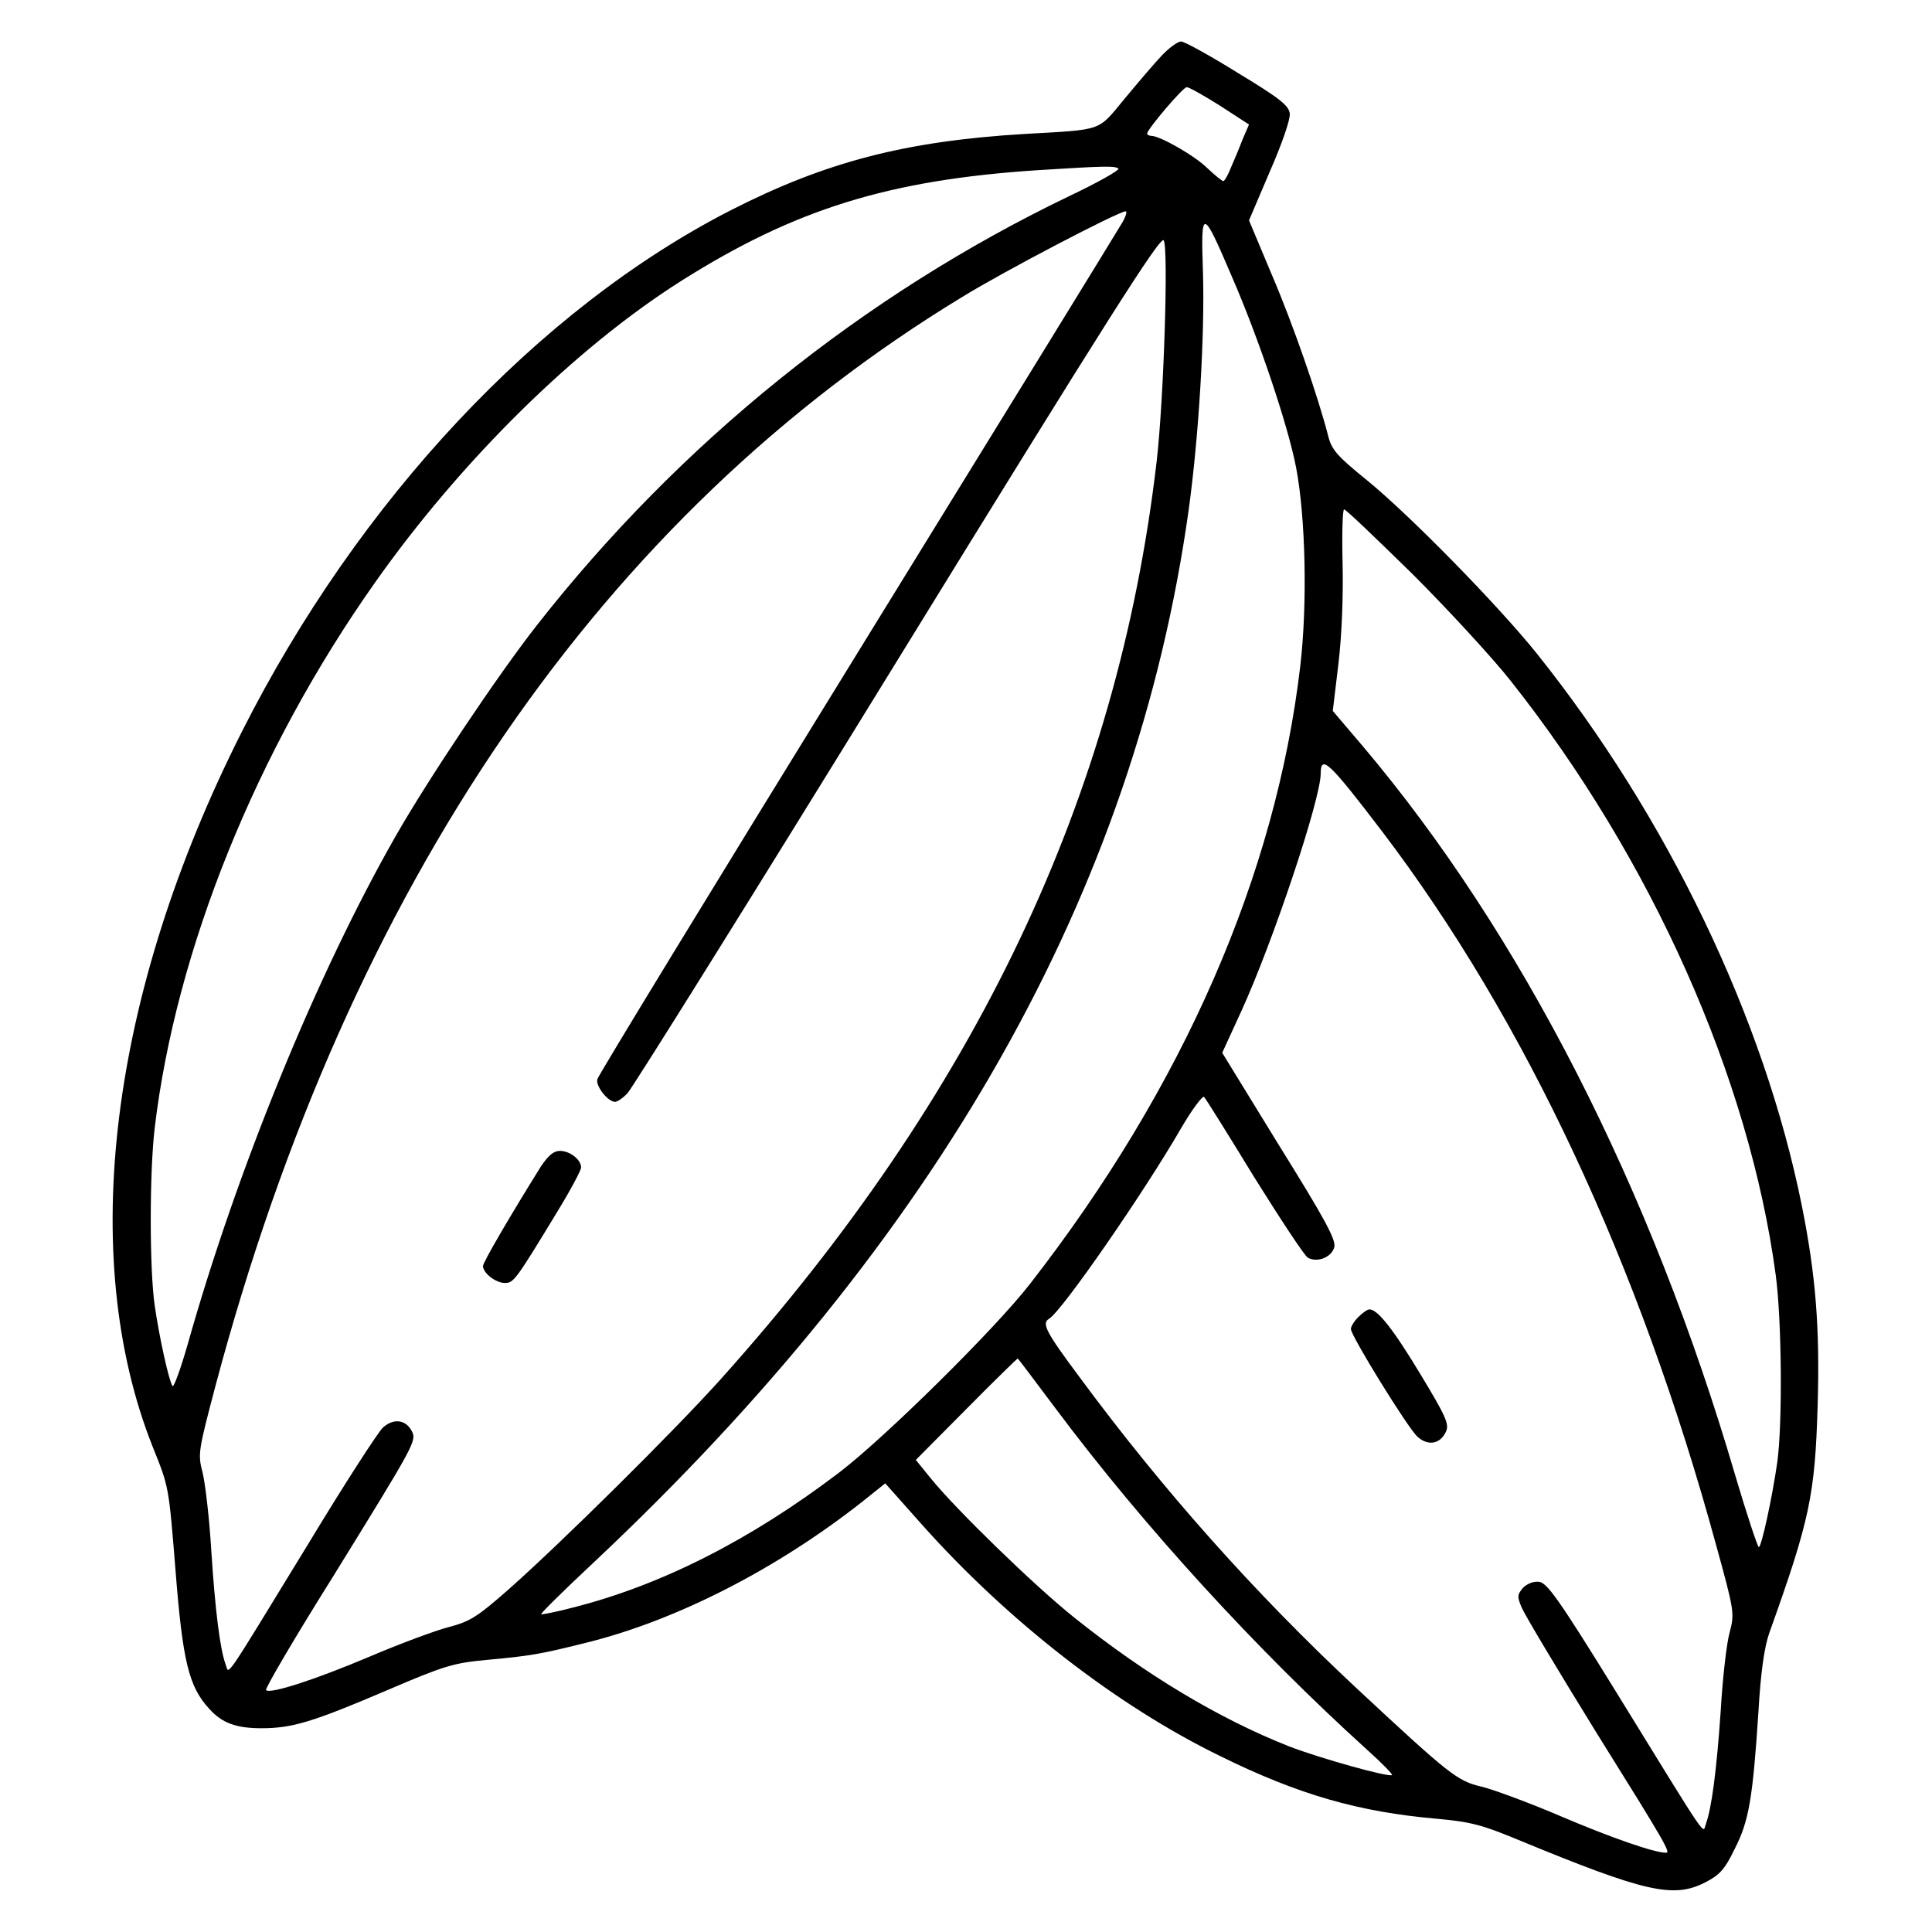
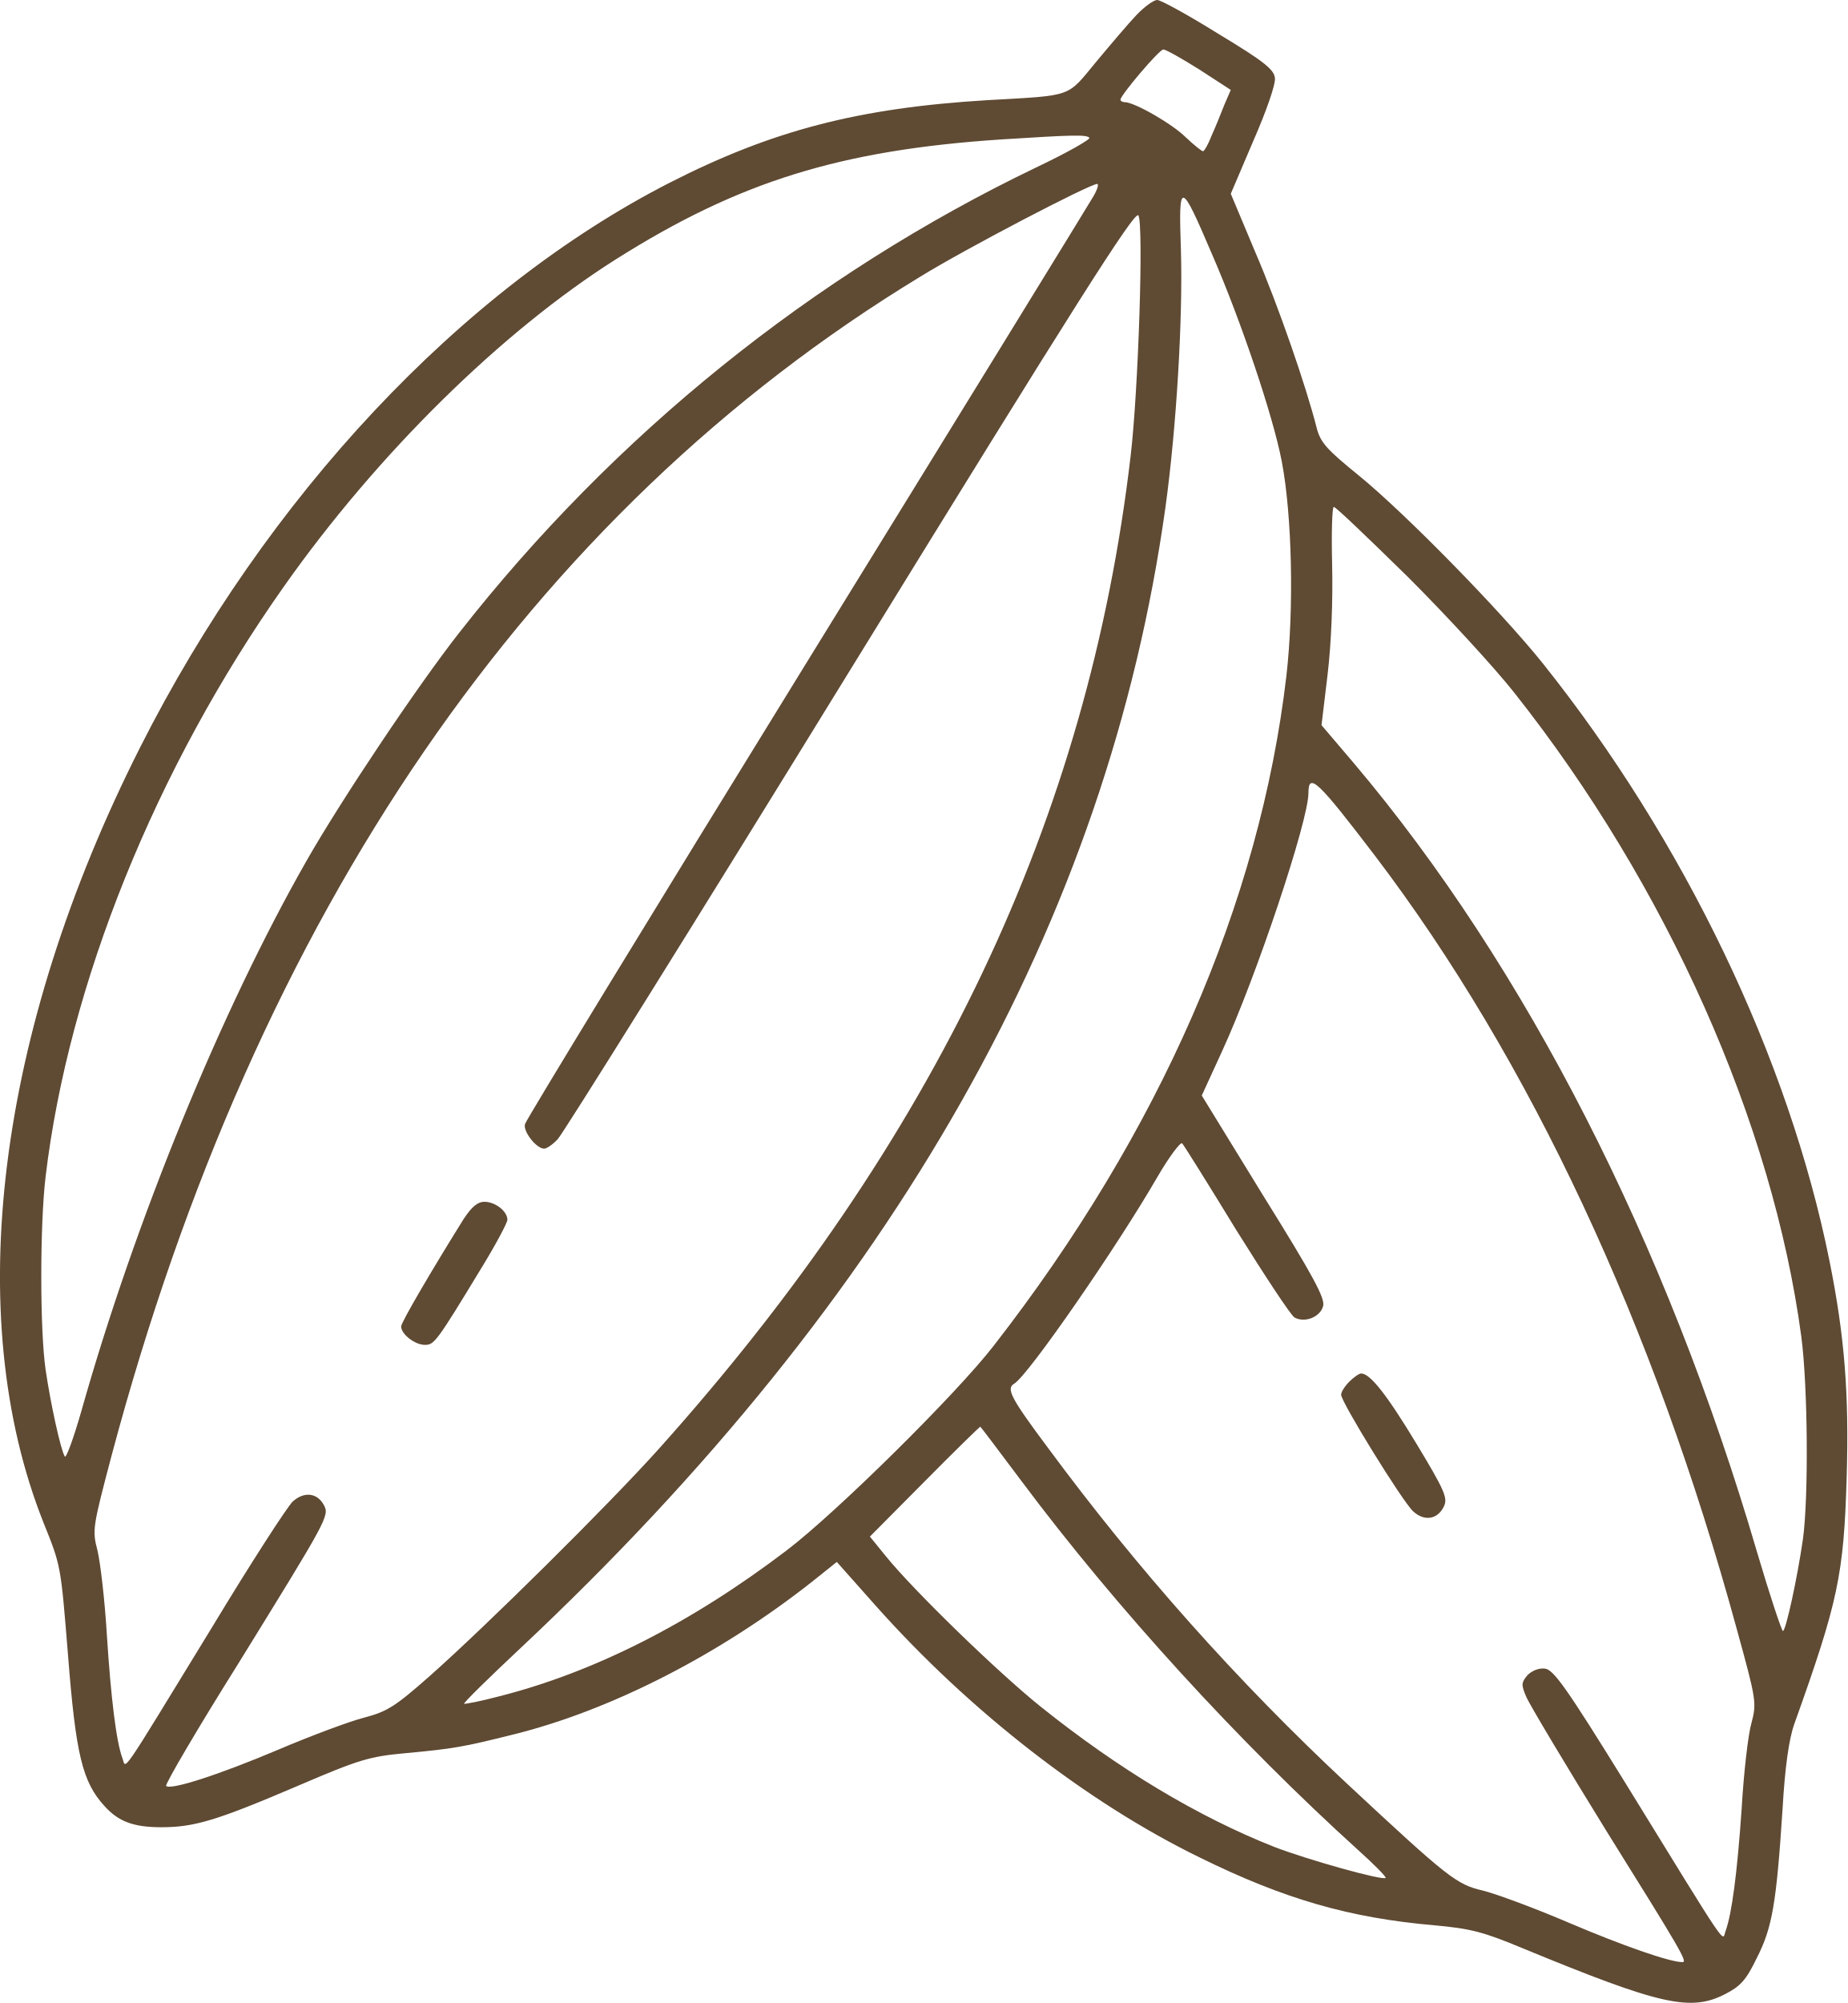
- <svg xmlns="http://www.w3.org/2000/svg" version="1.0" width="512pt" height="512pt" viewBox="0 0 512 512" preserveAspectRatio="xMidYMid meet">
-   <g transform="translate(0,512) scale(0.1,-0.1)" fill="#000000" stroke="none">
-     <path d="M3079 4973 c-20 -21 -64 -73 -99 -115 -72 -87 -54 -81 -265 -93 -316 -19 -527 -74 -778 -202 -510 -261 -986 -768 -1296 -1382 -351 -695 -437 -1391 -236 -1896 43 -107 42 -103 60 -325 19 -242 35 -309 89 -368 34 -38 71 -52 139 -52 81 0 135 16 336 102 147 63 173 71 260 79 119 11 142 15 266 46 238 59 504 195 731 374 l60 48 96 -108 c229 -257 517 -481 792 -615 207 -102 367 -148 575 -166 88 -8 119 -16 215 -56 337 -139 411 -156 496 -112 37 19 51 34 77 88 38 74 48 134 63 363 6 106 16 174 29 210 107 299 121 364 128 604 6 203 -5 344 -42 528 -100 497 -356 1030 -703 1464 -103 128 -335 365 -449 458 -79 64 -94 81 -103 117 -26 102 -94 299 -150 429 l-60 143 55 129 c32 73 55 139 53 154 -2 21 -27 41 -138 108 -74 46 -141 83 -150 83 -9 0 -32 -17 -51 -37z m154 -133 l77 -50 -16 -37 c-8 -21 -22 -55 -31 -75 -8 -21 -18 -38 -21 -38 -3 0 -22 15 -42 34 -33 33 -126 86 -149 86 -6 0 -11 3 -11 6 0 11 95 123 105 123 6 0 45 -22 88 -49z m-269 -167 c3 -4 -55 -37 -131 -73 -547 -263 -1032 -654 -1411 -1138 -102 -130 -288 -408 -373 -557 -209 -366 -421 -884 -552 -1349 -19 -66 -37 -115 -40 -109 -10 16 -35 130 -47 213 -14 97 -14 353 0 471 56 471 269 999 583 1444 229 325 533 624 813 801 301 190 549 267 944 293 174 11 206 12 214 4z m7 -148 c-11 -19 -327 -533 -702 -1141 -375 -608 -683 -1113 -686 -1124 -5 -18 28 -60 47 -60 6 0 21 10 33 23 12 12 335 529 717 1150 551 895 696 1124 704 1110 13 -23 0 -427 -19 -588 -104 -888 -479 -1676 -1155 -2430 -124 -138 -421 -432 -561 -556 -84 -74 -103 -86 -160 -101 -35 -9 -129 -44 -209 -78 -144 -61 -264 -100 -275 -89 -3 4 76 139 177 300 218 353 223 361 209 387 -16 30 -48 34 -76 9 -13 -12 -103 -151 -199 -310 -230 -376 -208 -344 -218 -318 -15 40 -28 146 -38 301 -5 85 -16 178 -23 207 -13 50 -12 56 35 234 354 1326 1025 2303 1978 2882 110 68 415 227 433 227 5 0 0 -16 -12 -35z m294 -139 c70 -161 149 -395 170 -506 25 -132 30 -360 11 -524 -65 -555 -310 -1116 -716 -1638 -92 -119 -387 -410 -507 -501 -234 -178 -471 -298 -704 -357 -45 -12 -83 -19 -85 -18 -2 2 61 64 139 137 916 860 1436 1780 1577 2789 27 195 43 463 38 630 -6 173 -2 173 77 -12z m479 -788 c95 -95 212 -222 260 -283 373 -471 632 -1052 702 -1575 16 -121 18 -393 4 -495 -14 -97 -42 -225 -49 -225 -3 0 -32 87 -63 192 -223 761 -567 1434 -986 1930 l-80 94 15 125 c9 76 13 179 11 267 -2 78 0 142 4 142 5 0 86 -78 182 -172z m-80 -683 c378 -498 681 -1146 884 -1890 48 -174 49 -181 36 -230 -8 -27 -19 -122 -24 -210 -11 -159 -24 -256 -39 -298 -10 -25 17 -65 -246 362 -144 233 -175 276 -196 279 -15 2 -32 -5 -43 -16 -15 -18 -16 -23 -3 -53 8 -19 96 -166 196 -328 186 -298 199 -321 186 -321 -31 0 -148 41 -277 96 -84 36 -179 71 -211 79 -65 15 -85 31 -332 261 -269 251 -513 525 -733 823 -91 122 -102 144 -82 156 35 21 253 337 350 505 29 50 57 87 61 83 4 -4 64 -100 133 -213 70 -112 133 -208 142 -213 25 -14 63 1 70 28 5 19 -24 73 -146 269 l-151 246 50 109 c84 183 211 563 211 631 0 52 23 30 164 -155z m-867 -1527 c233 -312 533 -640 827 -906 38 -34 67 -64 65 -66 -7 -7 -190 44 -273 76 -187 74 -380 190 -570 342 -105 84 -312 285 -380 369 l-39 48 134 135 c73 74 135 134 136 134 1 0 46 -60 100 -132z" />
-     <path d="M1433 2028 c-78 -125 -153 -253 -153 -263 0 -19 34 -45 58 -45 23 0 28 6 139 189 35 57 63 110 63 117 0 21 -30 44 -56 44 -17 0 -31 -12 -51 -42z" />
-     <path d="M3600 1630 c-11 -11 -20 -25 -20 -32 0 -18 150 -261 176 -285 28 -26 61 -20 76 13 9 20 0 40 -67 151 -73 121 -114 173 -136 173 -5 0 -18 -9 -29 -20z" />
+ <svg xmlns="http://www.w3.org/2000/svg" version="1.1" id="Capa_1" x="0px" y="0px" viewBox="0 0 452 490" style="enable-background:new 0 0 452 490;" xml:space="preserve">
+   <style type="text/css">
+ 	.st0{fill:#5F4A33;}
+ </style>
+   <g transform="translate(0,512) scale(0.1,-0.1)">
+     <path class="st0" d="M2780.5,5083c-20-21-64-73-99-115c-72-87-54-81-265-93c-316-19-527-74-778-202c-510-261-986-768-1296-1382   c-351-695-437-1391-236-1896c43-107,42-103,60-325c19-242,35-309,89-368c34-38,71-52,139-52c81,0,135,16,336,102   c147,63,173,71,260,79c119,11,142,15,266,46c238,59,504,195,731,374l60,48l96-108c229-257,517-481,792-615c207-102,367-148,575-166   c88-8,119-16,215-56c337-139,411-156,496-112c37,19,51,34,77,88c38,74,48,134,63,363c6,106,16,174,29,210c107,299,121,364,128,604   c6,203-5,344-42,528c-100,497-356,1030-703,1464c-103,128-335,365-449,458c-79,64-94,81-103,117c-26,102-94,299-150,429l-60,143   l55,129c32,73,55,139,53,154c-2,21-27,41-138,108c-74,46-141,83-150,83S2799.5,5103,2780.5,5083z M2934.5,4950l77-50l-16-37   c-8-21-22-55-31-75c-8-21-18-38-21-38s-22,15-42,34c-33,33-126,86-149,86c-6,0-11,3-11,6c0,11,95,123,105,123   C2852.5,4999,2891.5,4977,2934.5,4950z M2665.5,4783c3-4-55-37-131-73c-547-263-1032-654-1411-1138c-102-130-288-408-373-557   c-209-366-421-884-552-1349c-19-66-37-115-40-109c-10,16-35,130-47,213c-14,97-14,353,0,471c56,471,269,999,583,1444   c229,325,533,624,813,801c301,190,549,267,944,293C2625.5,4790,2657.5,4791,2665.5,4783z M2672.5,4635c-11-19-327-533-702-1141   s-683-1113-686-1124c-5-18,28-60,47-60c6,0,21,10,33,23c12,12,335,529,717,1150c551,895,696,1124,704,1110c13-23,0-427-19-588   c-104-888-479-1676-1155-2430c-124-138-421-432-561-556c-84-74-103-86-160-101c-35-9-129-44-209-78c-144-61-264-100-275-89   c-3,4,76,139,177,300c218,353,223,361,209,387c-16,30-48,34-76,9c-13-12-103-151-199-310c-230-376-208-344-218-318   c-15,40-28,146-38,301c-5,85-16,178-23,207c-13,50-12,56,35,234c354,1326,1025,2303,1978,2882c110,68,415,227,433,227   C2689.5,4670,2684.5,4654,2672.5,4635z M2966.5,4496c70-161,149-395,170-506c25-132,30-360,11-524c-65-555-310-1116-716-1638   c-92-119-387-410-507-501c-234-178-471-298-704-357c-45-12-83-19-85-18c-2,2,61,64,139,137c916,860,1436,1780,1577,2789   c27,195,43,463,38,630C2883.5,4681,2887.5,4681,2966.5,4496z M3445.5,3708c95-95,212-222,260-283c373-471,632-1052,702-1575   c16-121,18-393,4-495c-14-97-42-225-49-225c-3,0-32,87-63,192c-223,761-567,1434-986,1930l-80,94l15,125c9,76,13,179,11,267   c-2,78,0,142,4,142C3268.5,3880,3349.5,3802,3445.5,3708z M3365.5,3025c378-498,681-1146,884-1890c48-174,49-181,36-230   c-8-27-19-122-24-210c-11-159-24-256-39-298c-10-25,17-65-246,362c-144,233-175,276-196,279c-15,2-32-5-43-16c-15-18-16-23-3-53   c8-19,96-166,196-328c186-298,199-321,186-321c-31,0-148,41-277,96c-84,36-179,71-211,79c-65,15-85,31-332,261   c-269,251-513,525-733,823c-91,122-102,144-82,156c35,21,253,337,350,505c29,50,57,87,61,83s64-100,133-213c70-112,133-208,142-213   c25-14,63,1,70,28c5,19-24,73-146,269l-151,246l50,109c84,183,211,563,211,631C3201.5,3232,3224.5,3210,3365.5,3025z M2498.5,1498   c233-312,533-640,827-906c38-34,67-64,65-66c-7-7-190,44-273,76c-187,74-380,190-570,342c-105,84-312,285-380,369l-39,48l134,135   c73,74,135,134,136,134S2444.5,1570,2498.5,1498z" />
+     <path class="st0" d="M1134.5,2138c-78-125-153-253-153-263c0-19,34-45,58-45c23,0,28,6,139,189c35,57,63,110,63,117   c0,21-30,44-56,44C1168.5,2180,1154.5,2168,1134.5,2138z" />
+     <path class="st0" d="M3301.5,1740c-11-11-20-25-20-32c0-18,150-261,176-285c28-26,61-20,76,13c9,20,0,40-67,151   c-73,121-114,173-136,173C3325.5,1760,3312.5,1751,3301.5,1740z" />
  </g>
</svg>
